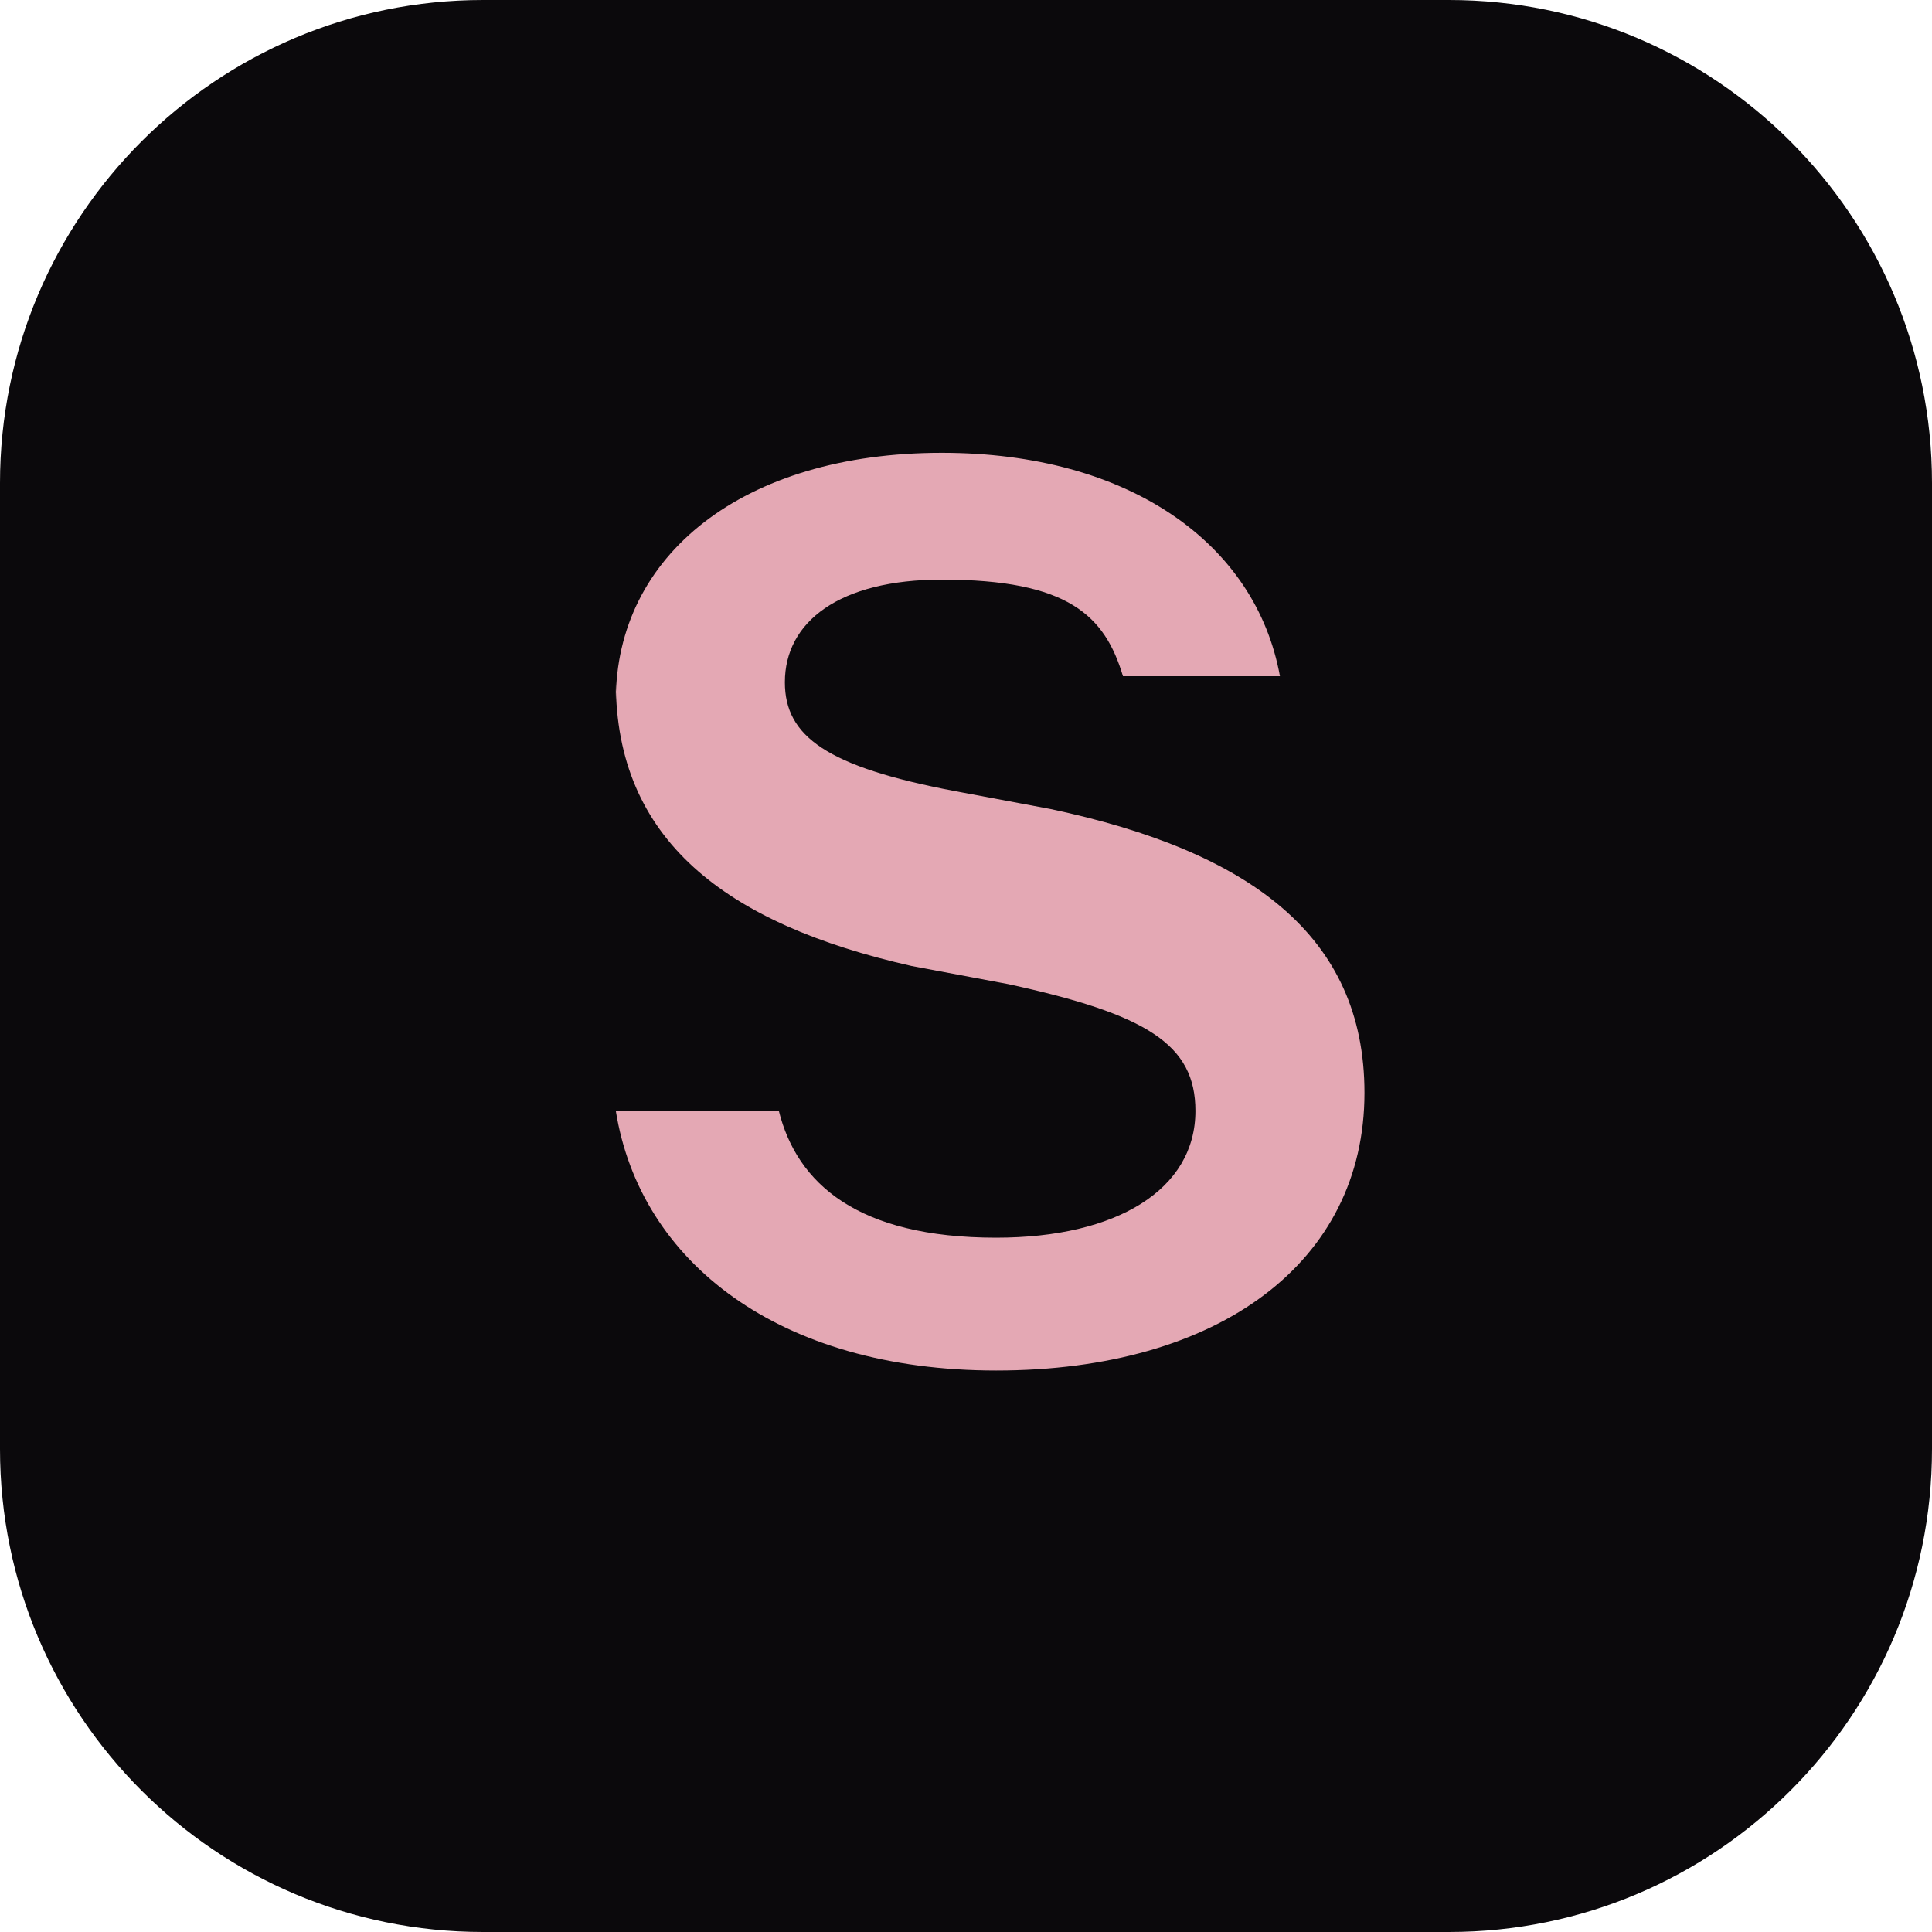
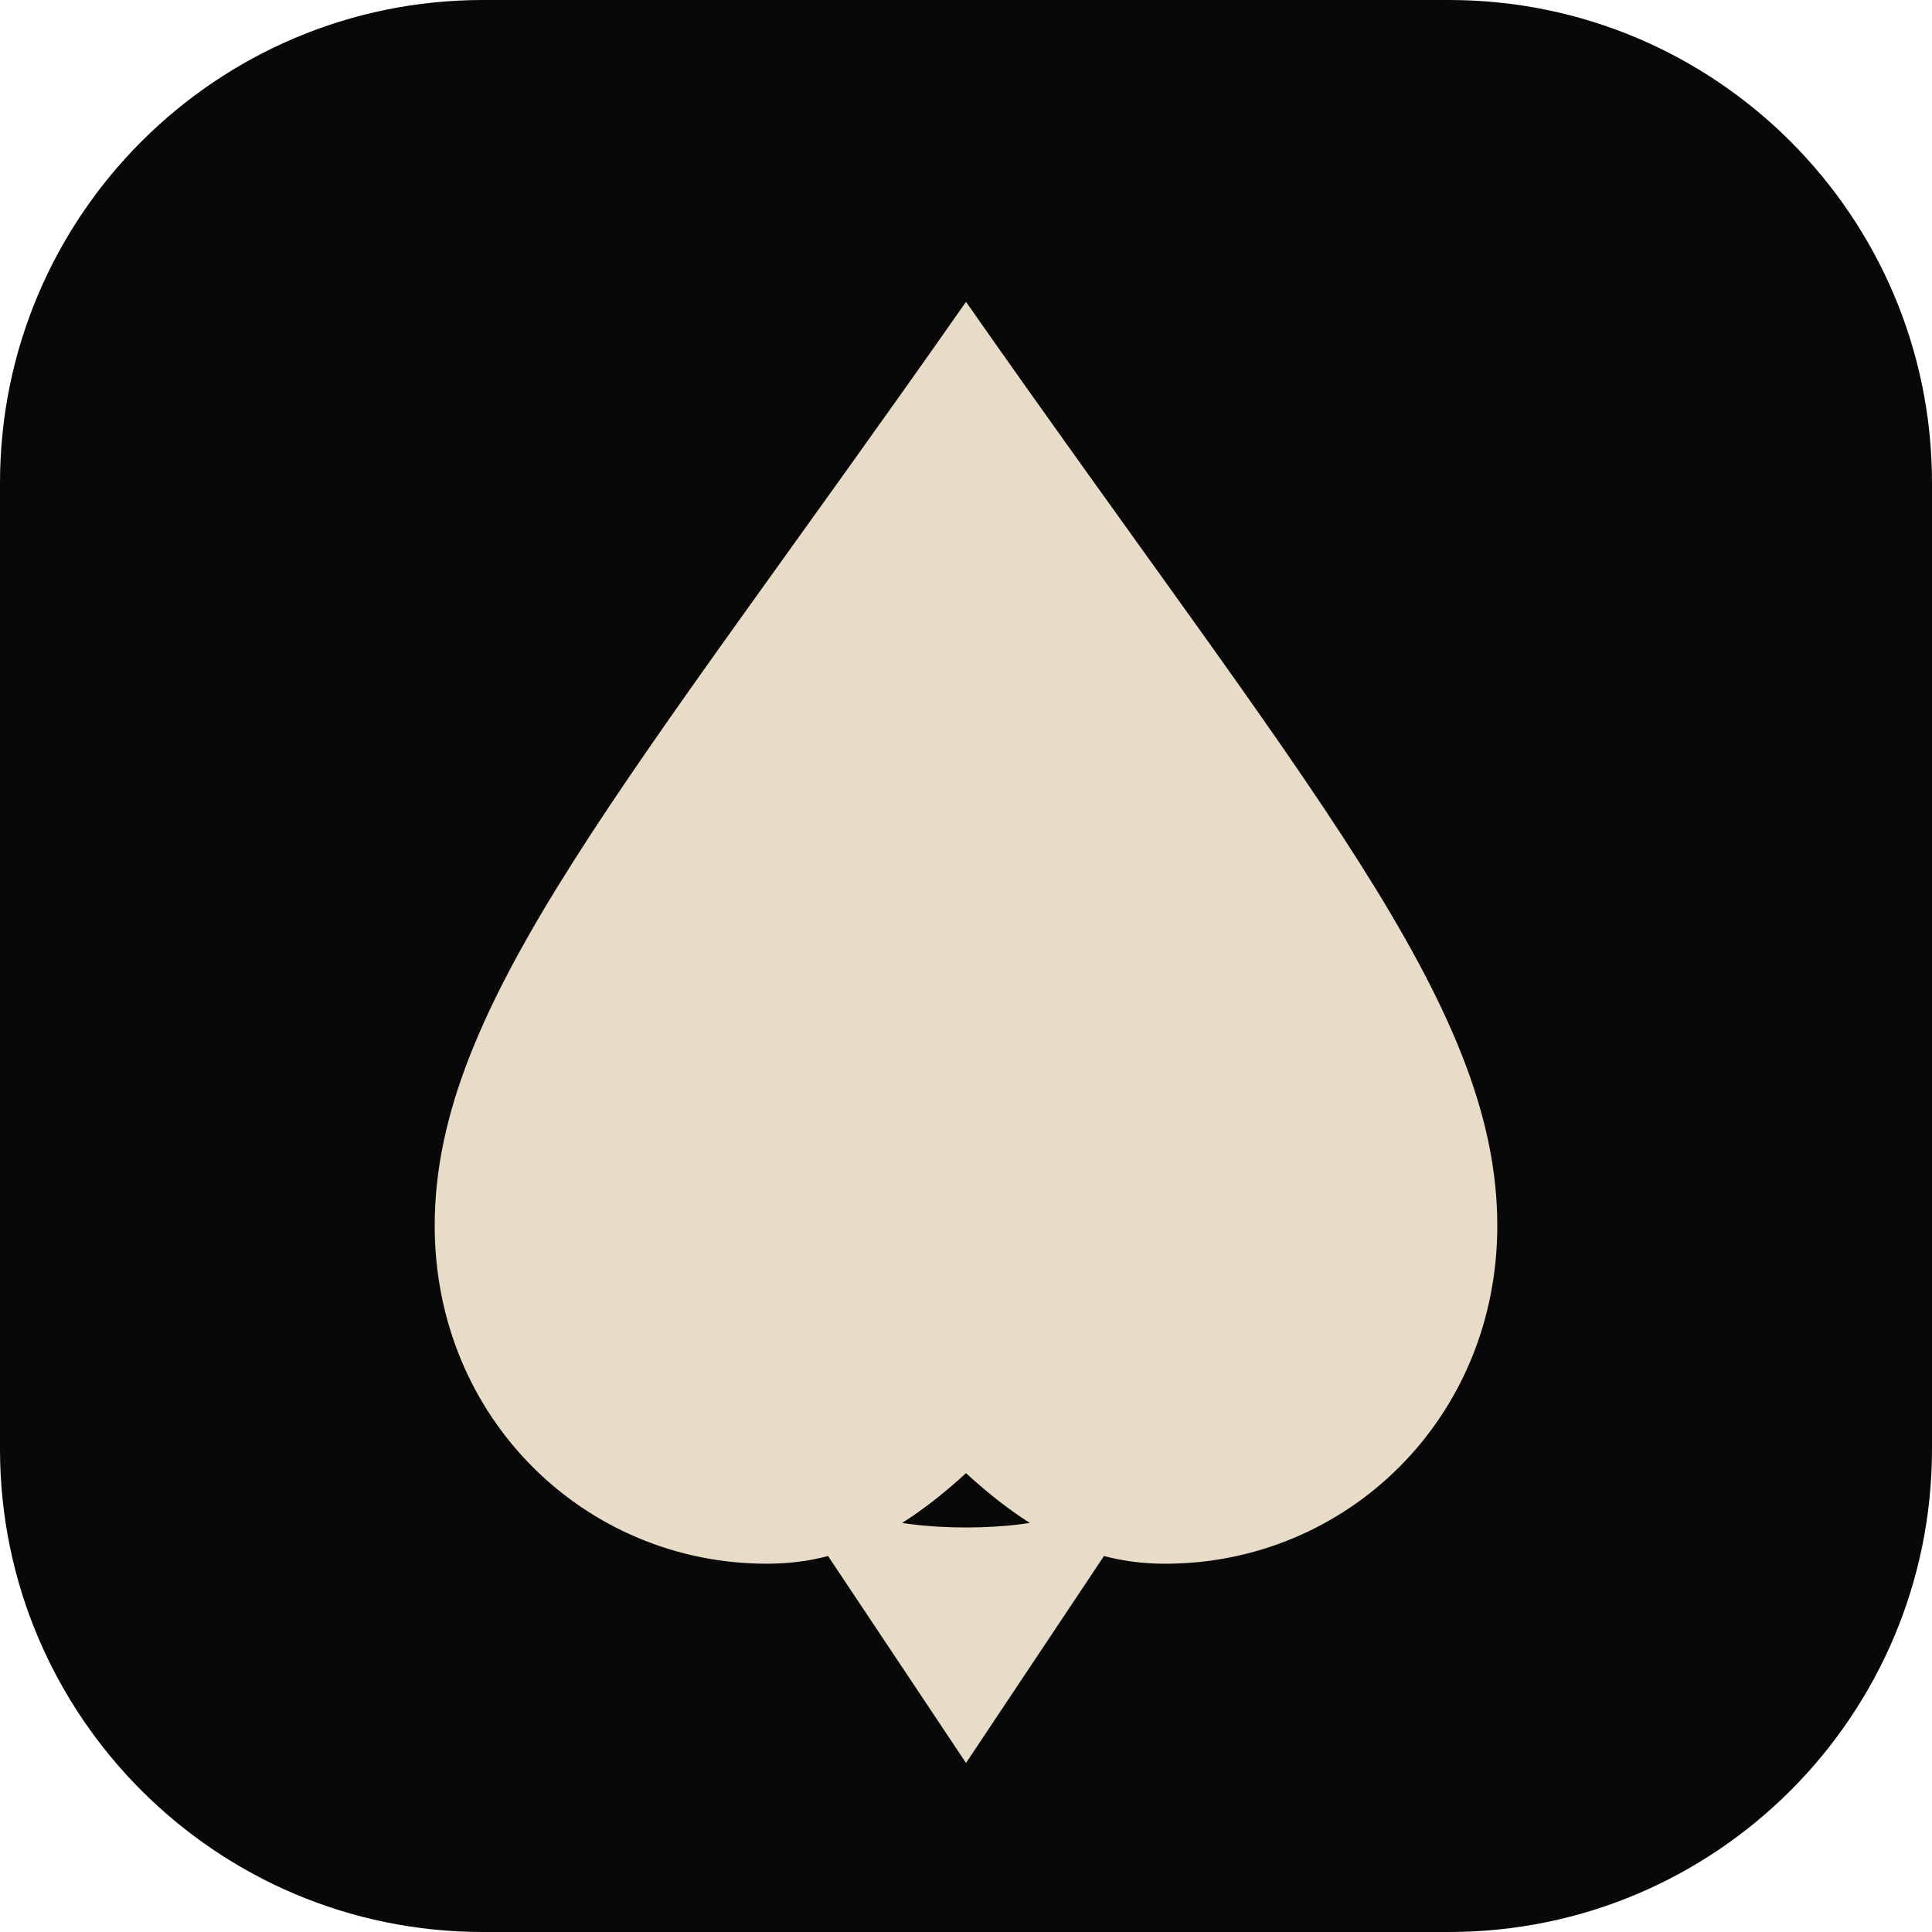
<svg xmlns="http://www.w3.org/2000/svg" viewBox="0 0 32 32">
-   <rect width="32" height="32" rx="8" fill="#0b090c" />
-   <path fill="#e4a8b4" d="M10.2 11.6c0-2.4 2.1-4.1 5.4-4.1 3.1 0 5.2 1.5 5.6 3.7h-2.6c-.3-1-.9-1.6-3-1.6-1.7 0-2.6.7-2.6 1.7 0 .9.7 1.4 2.8 1.8l1.6.3c3.3.7 5.2 2.1 5.2 4.7 0 2.8-2.4 4.6-6.1 4.6-3.6 0-5.9-1.8-6.3-4.3h2.7c.3 1.2 1.3 2.1 3.6 2.1 2 0 3.3-.8 3.3-2.1 0-1.1-.8-1.6-3.1-2.1l-1.6-.3c-3.1-.7-4.9-2.1-4.9-4.7Z" />
+   <rect width="32" height="32" rx="8" fill="#090808" />
+   <path fill="#e8dcc8" d="M16 5C10.4 13 7.2 16.6 7.2 20.3c0 3.2 2.5 5.6 5.5 5.6 1.1 0 2.1-.4 3.3-1.5 1.2 1.1 2.2 1.5 3.3 1.5 3 0 5.5-2.4 5.5-5.6 0-3.7-3.2-7.3-8.8-15.3zm-3.2 19.4L16 29.2l3.2-4.8c-.9.6-1.9.9-3.2.9s-2.3-.3-3.2-.9z" />
</svg>
